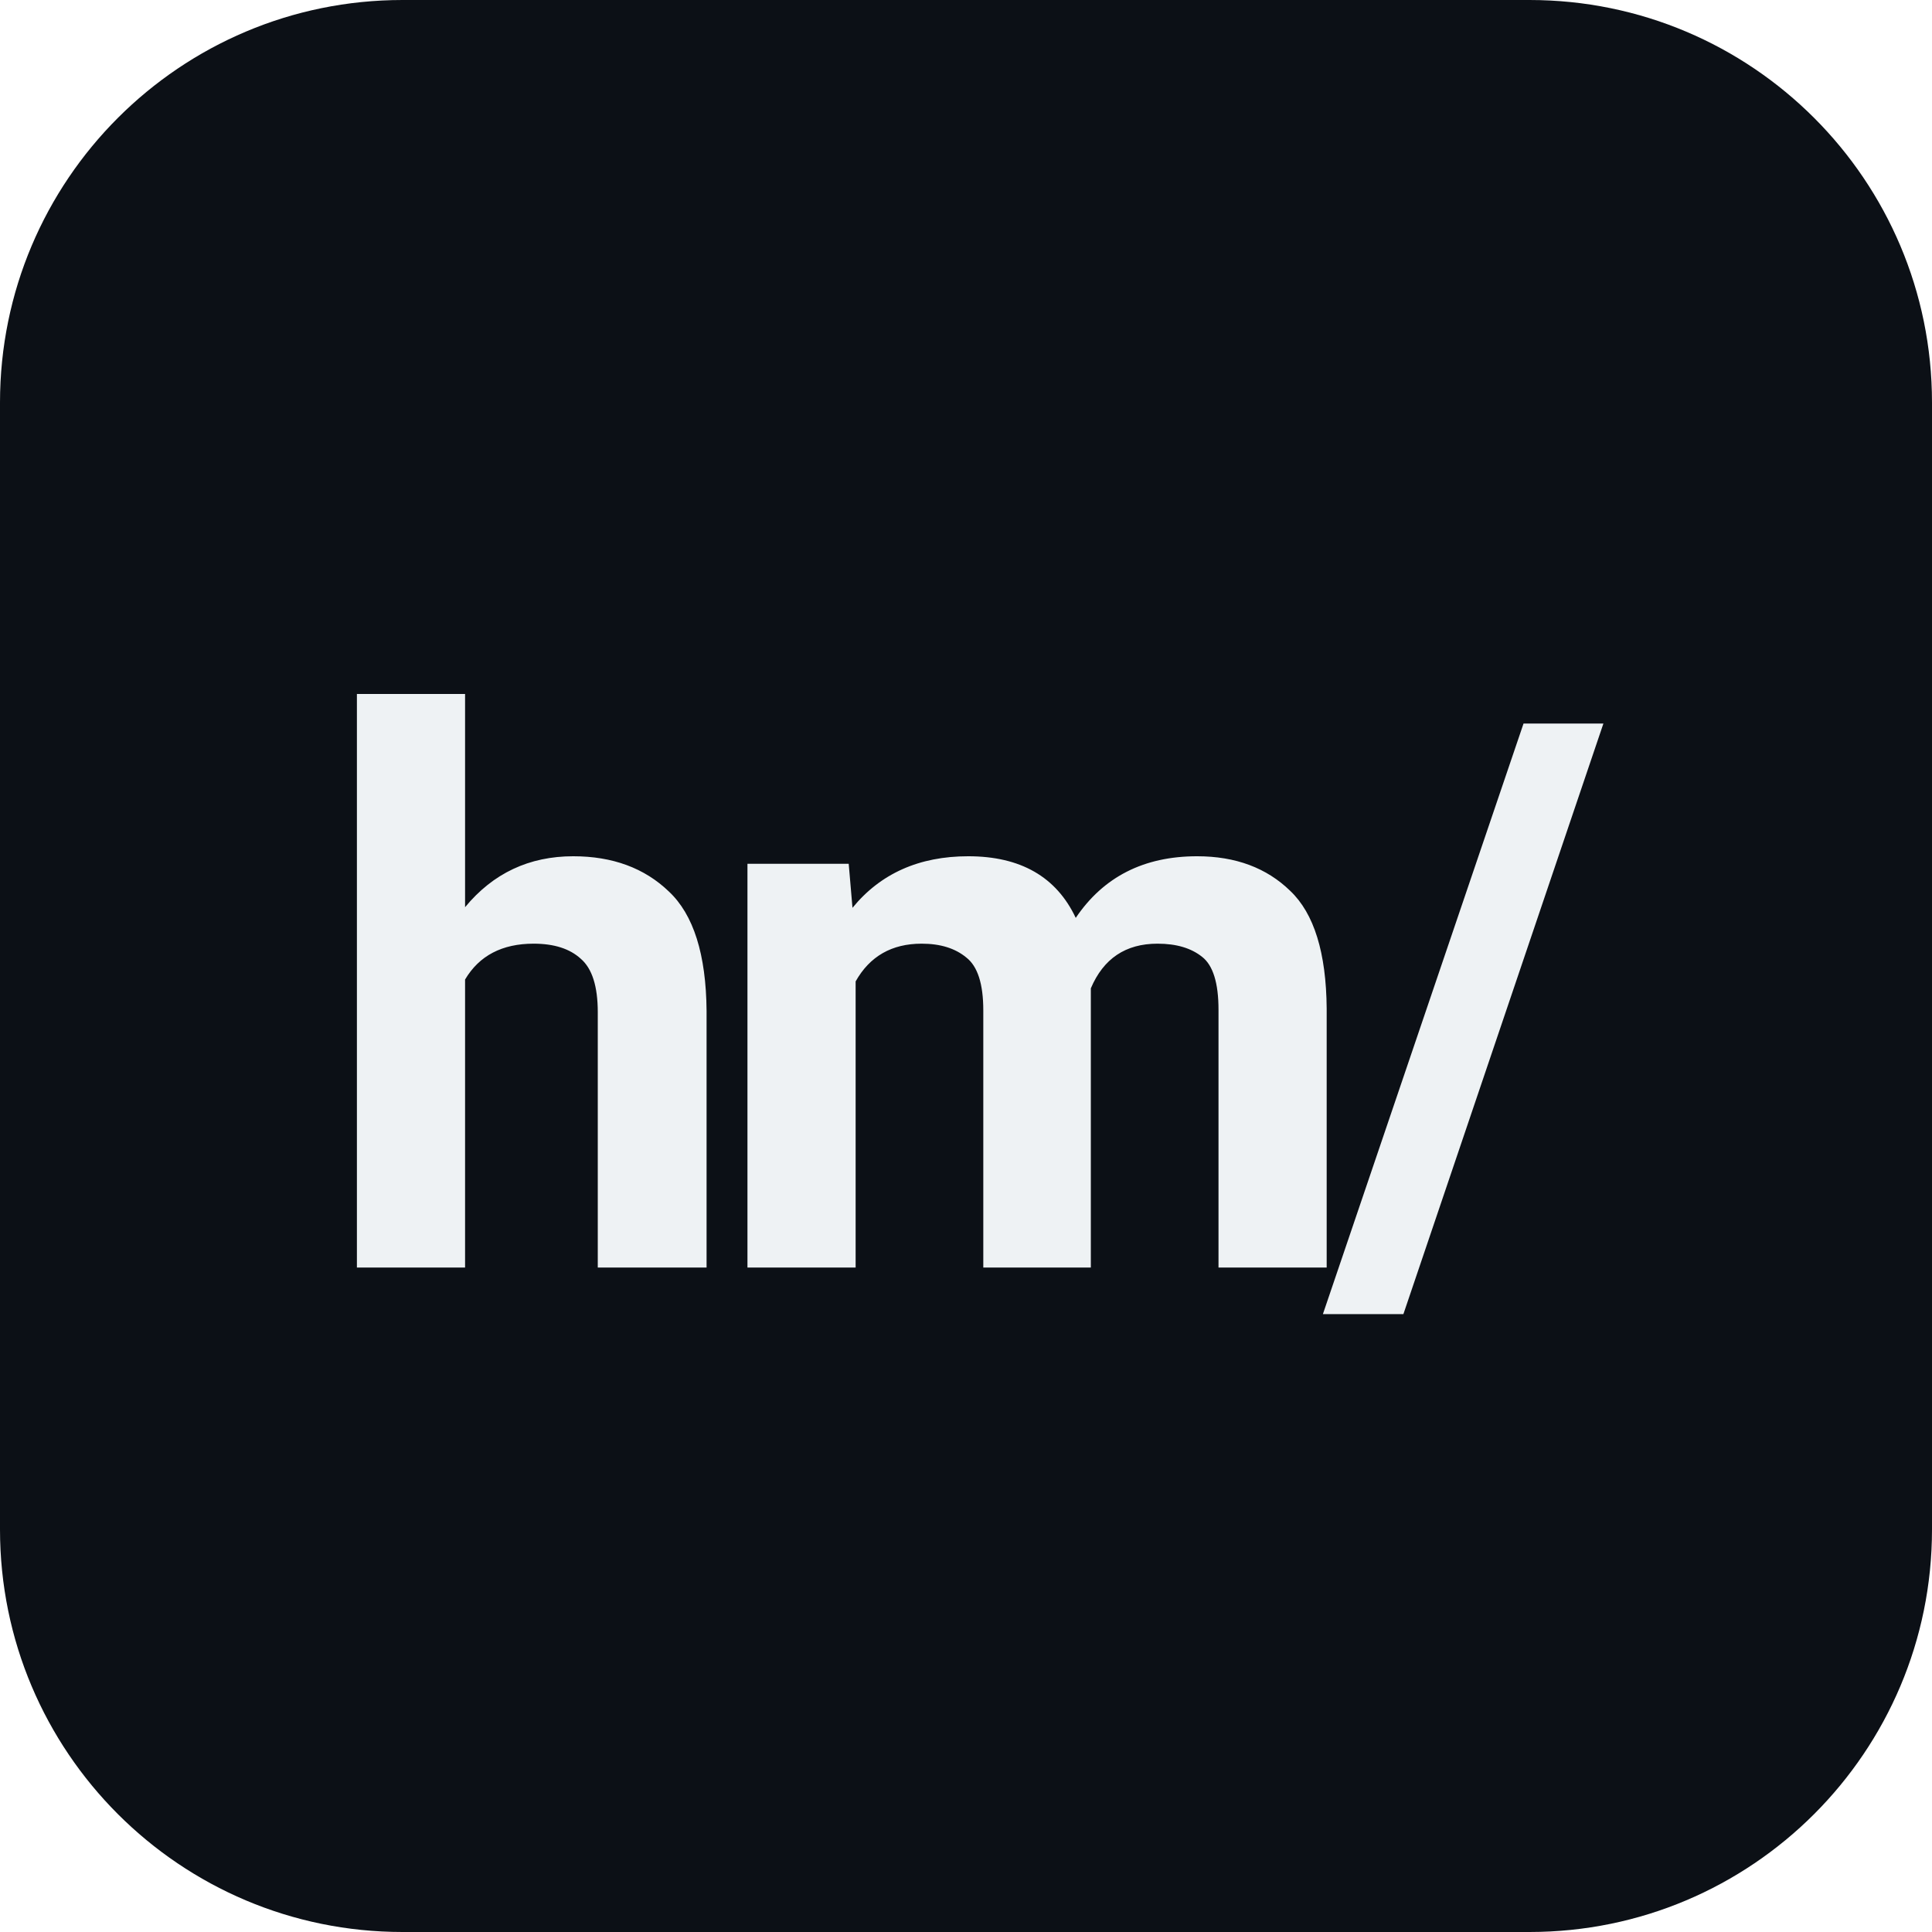
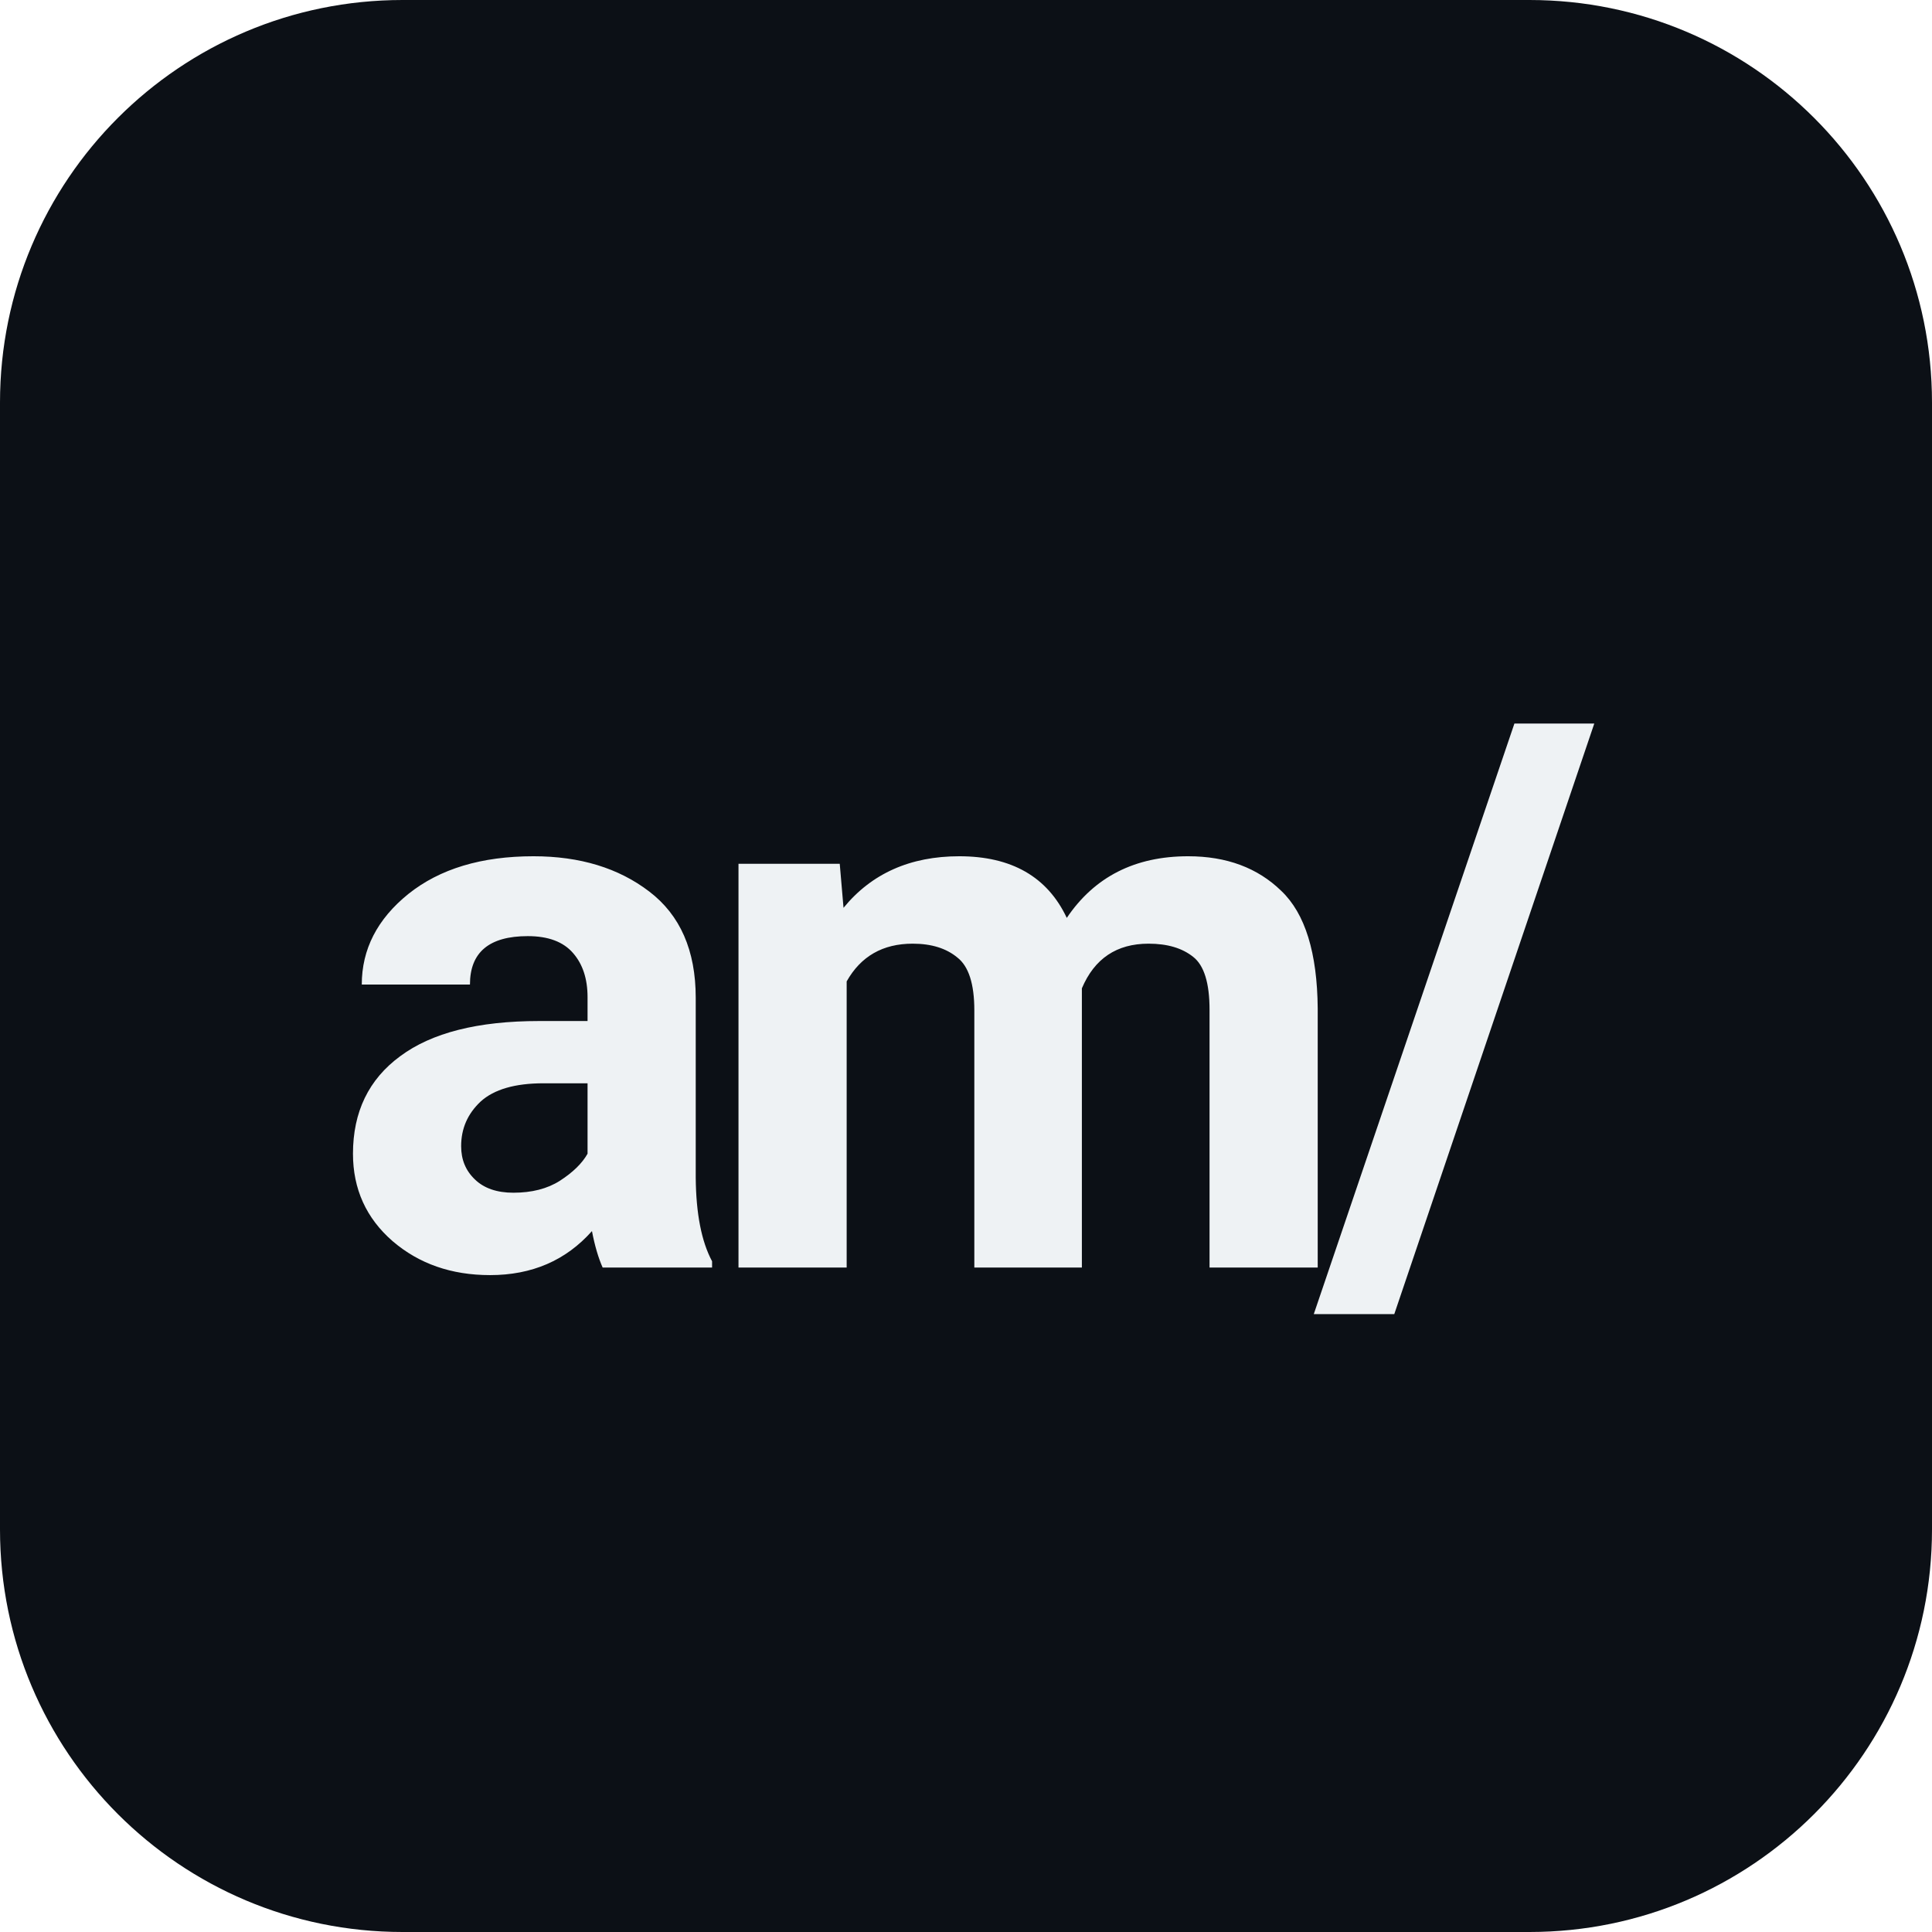
<svg xmlns="http://www.w3.org/2000/svg" width="48" height="48" viewBox="0 0 48 48">
  <rect width="48" height="48" rx="10" fill="#0c1016" />
-   <text x="24" y="25" fill="#eef2f4" font-family="Archivo, system-ui, -apple-system, 'Segoe UI', Roboto, sans-serif" font-size="19" font-weight="700" letter-spacing="-1" text-anchor="middle" dominant-baseline="central">hm/</text>
+   <text x="24" y="25" fill="#eef2f4" font-family="Archivo, system-ui, -apple-system, 'Segoe UI', Roboto, sans-serif" font-size="19" font-weight="700" letter-spacing="-1" text-anchor="middle" dominant-baseline="central">am/</text>
</svg>
